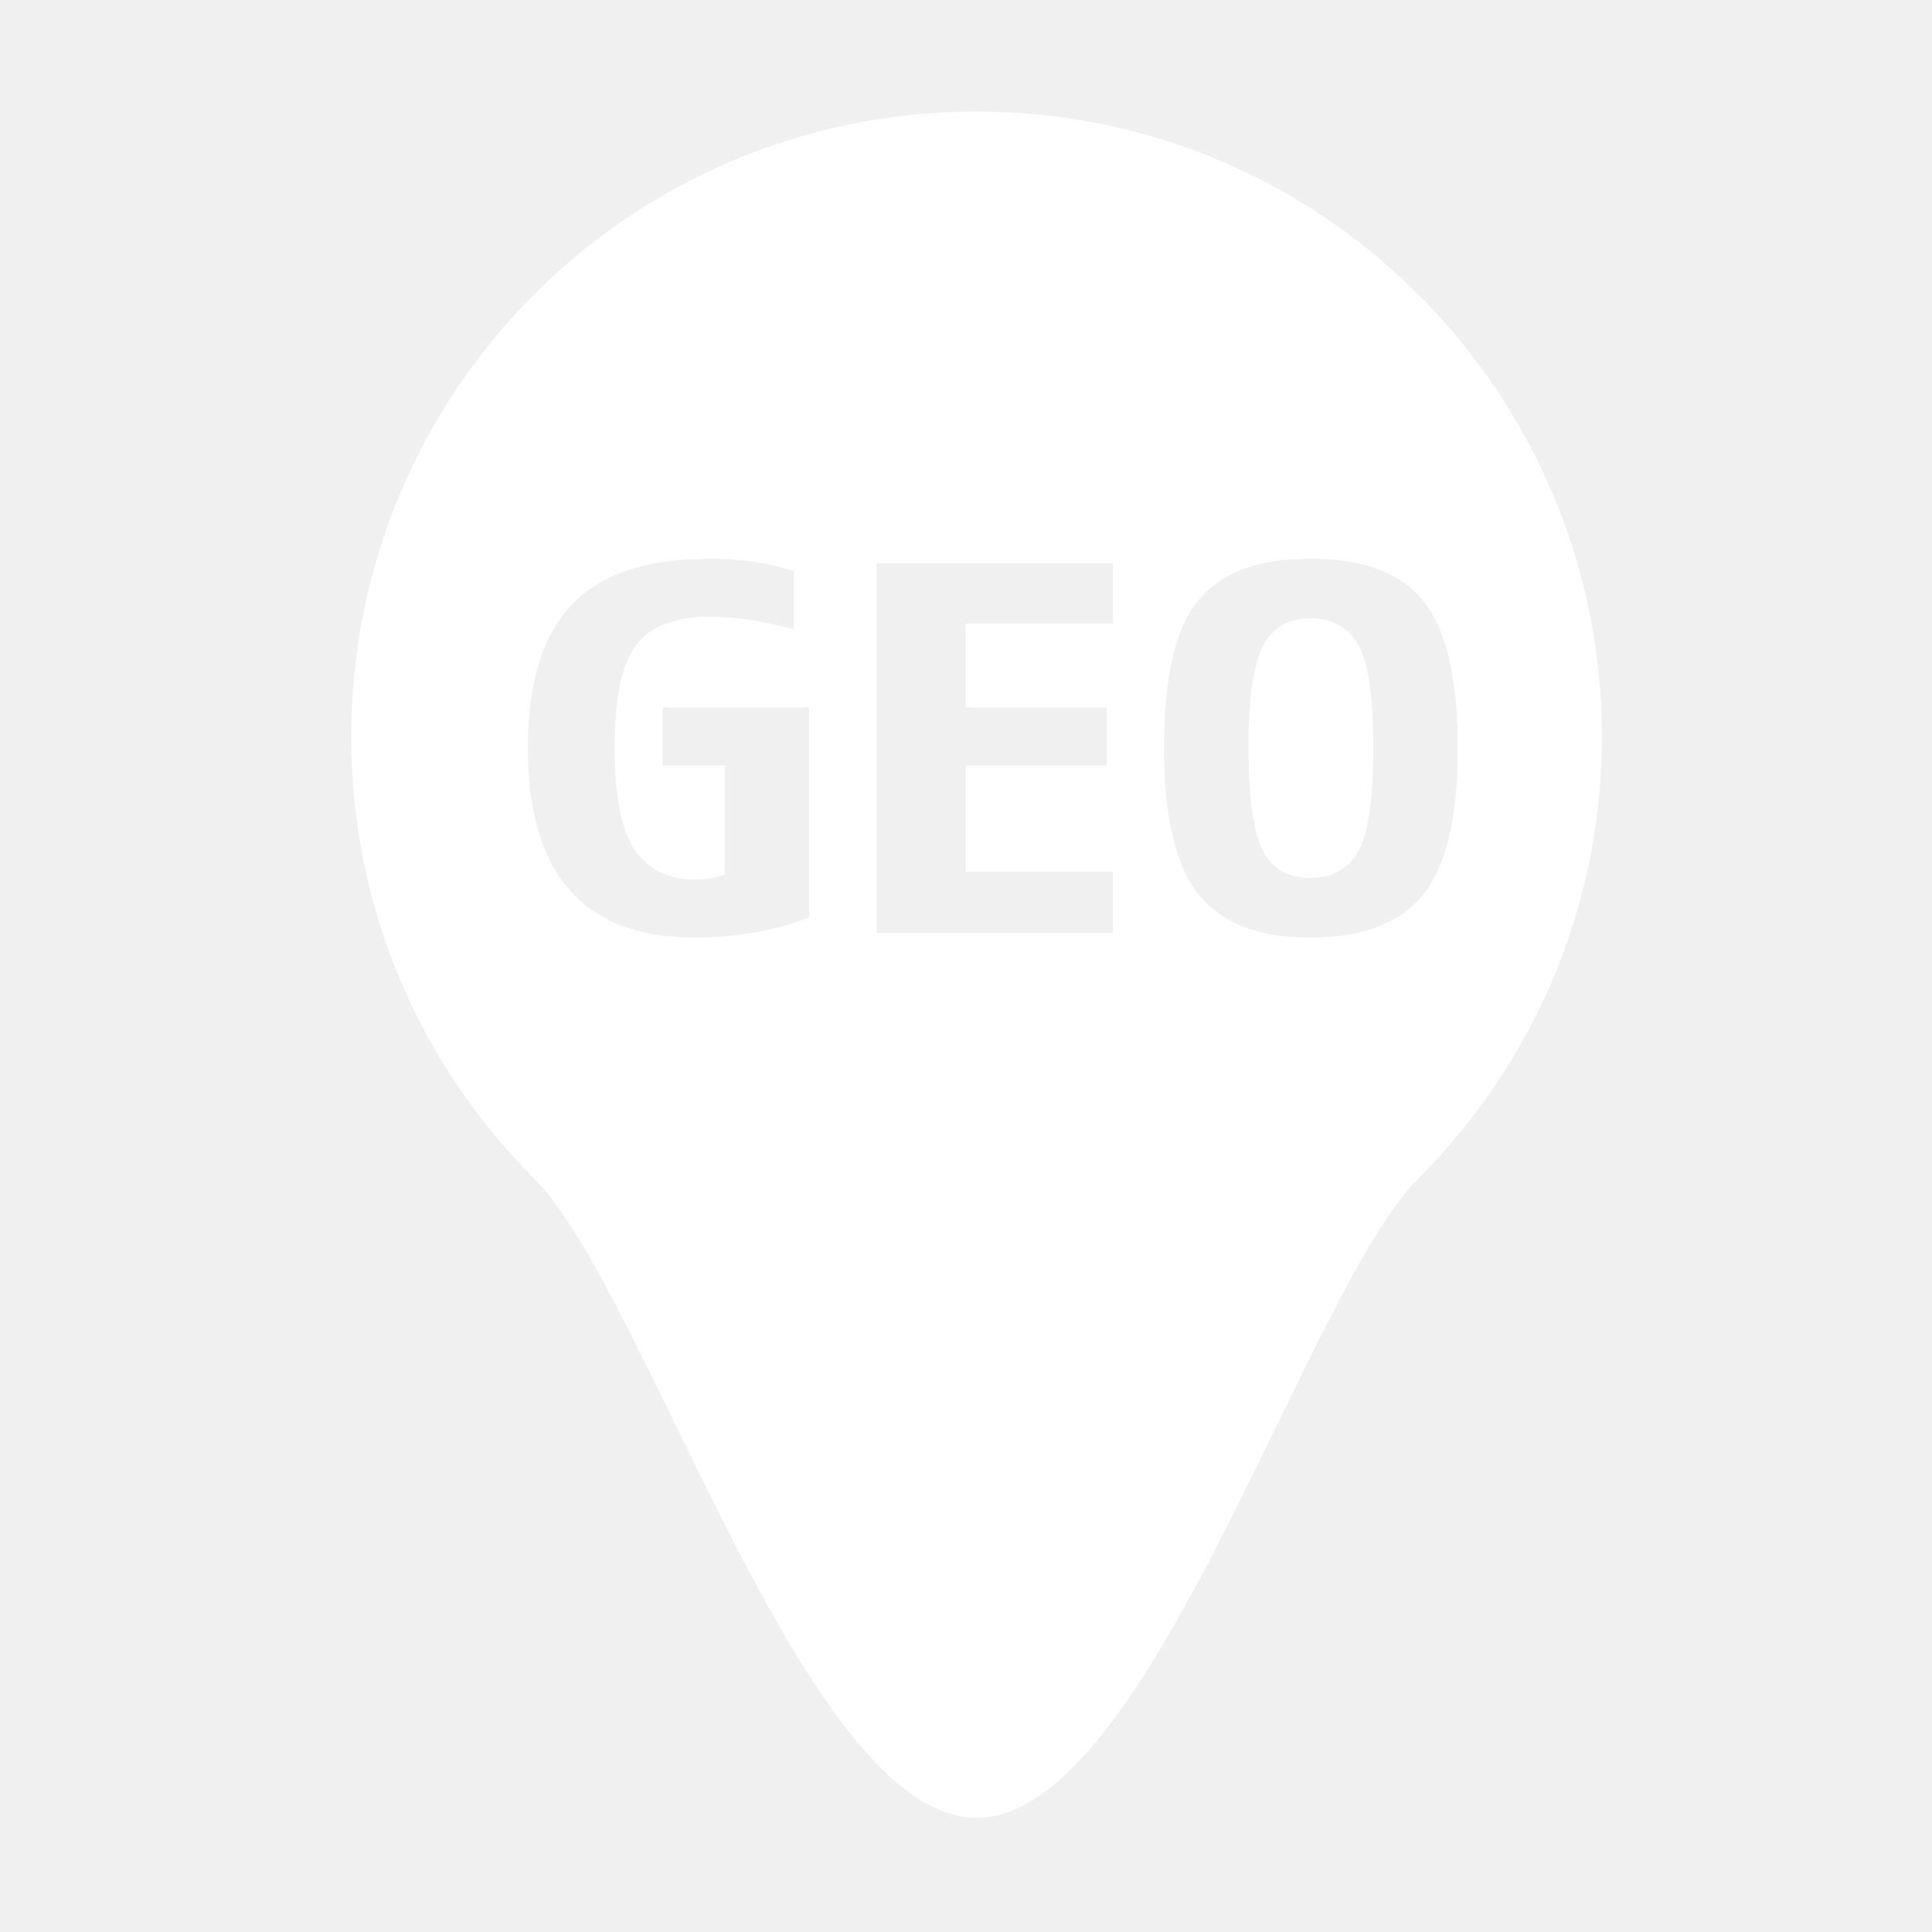
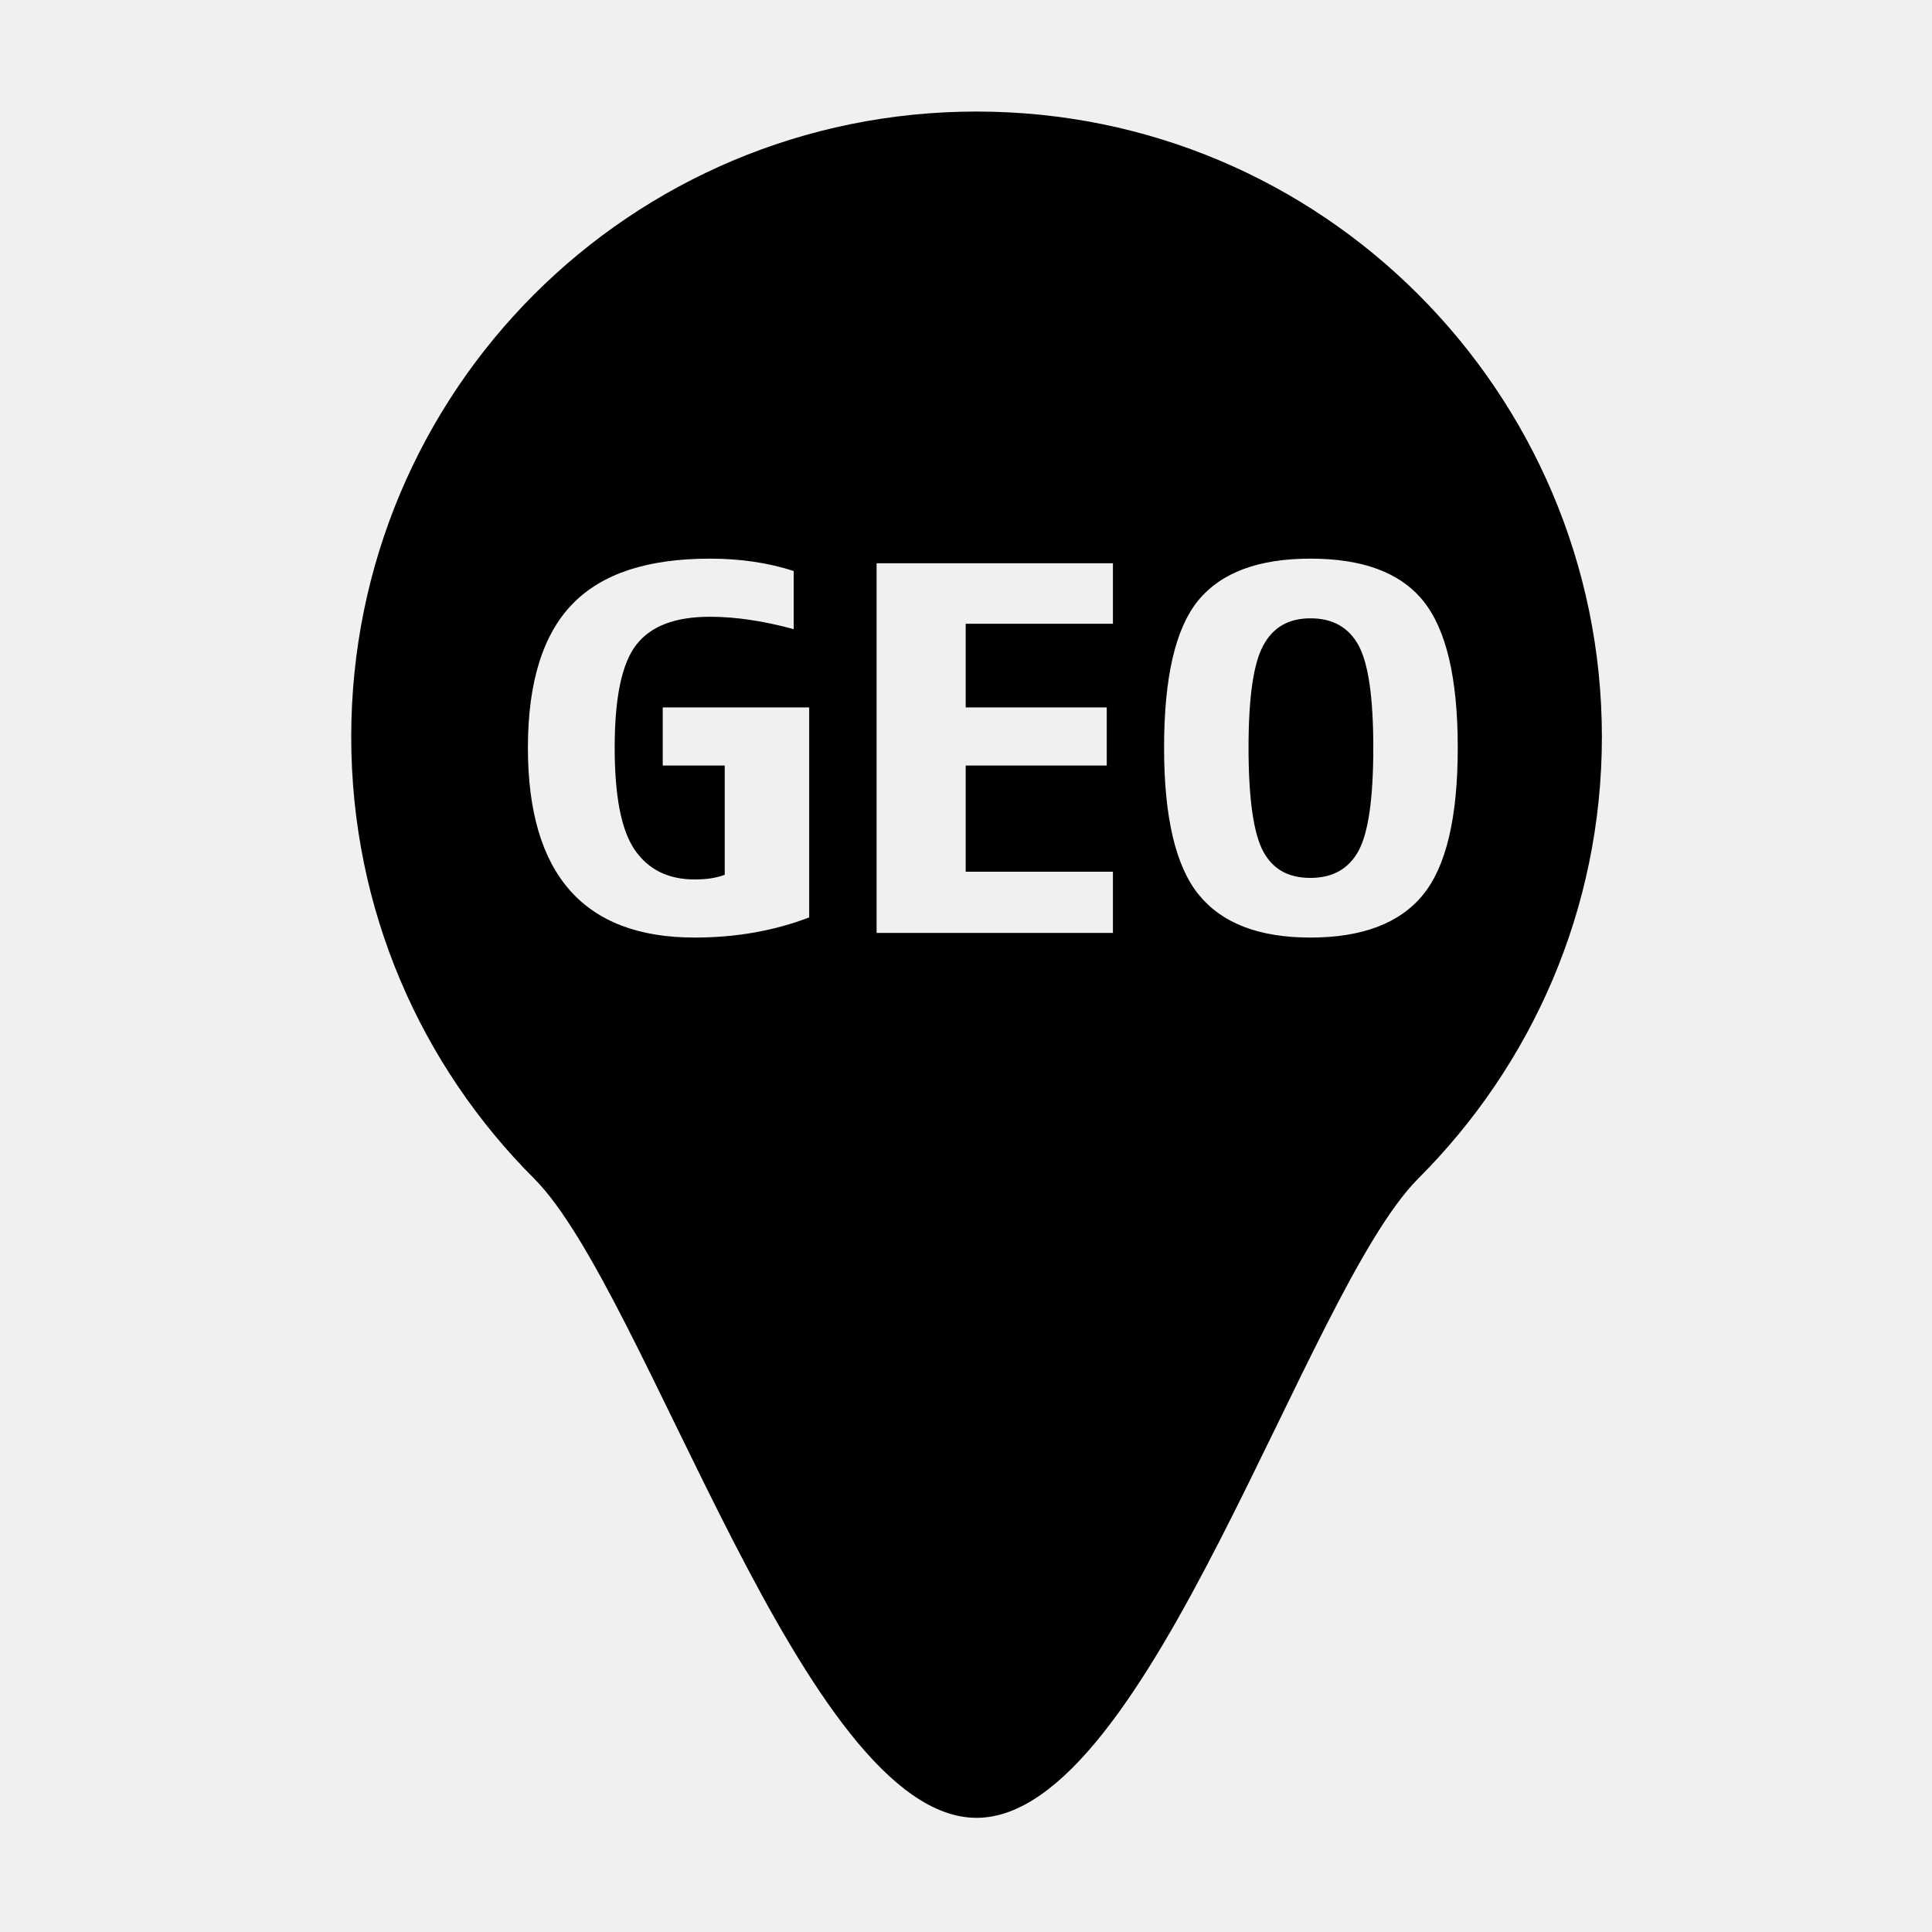
<svg xmlns="http://www.w3.org/2000/svg" height="100%" stroke-miterlimit="10" style="fill-rule:nonzero;clip-rule:evenodd;stroke-linecap:round;stroke-linejoin:round;" version="1.1" viewBox="0 0 200 200" width="100%" xml:space="preserve">
  <defs />
  <g id="图层-1" visibility="hidden">
    <g opacity="1">
      <path d="M58.637 82.604L58.794 82.604L64.998 48.835L75.835 48.835L65.626 89.672L51.491 89.672L41.282 48.835L52.433 48.835L58.637 82.604Z" fill="#5865f2" fill-rule="nonzero" opacity="1" stroke="none" />
      <path d="M45.549 51.043C48.191 61.61 52.648 79.376 55.204 89.599C58.668 89.599 63.603 89.599 67.067 89.599C69.622 79.38 74.08 61.612 76.722 51.043C74.254 51.043 71.51 51.043 69.213 51.043C67.564 60.019 64.623 76.026 63.092 84.362C62.942 85.175 62.215 85.75 61.388 85.75C61.348 85.75 61.302 85.75 61.262 85.75C60.435 85.75 59.708 85.175 59.558 84.362C58.027 76.026 55.086 60.019 53.437 51.043C51.034 51.043 48.134 51.043 45.549 51.043Z" fill="#fee75c" fill-rule="nonzero" opacity="1" stroke="none" />
      <path d="M83.296 50.798C85.338 50.066 87.825 49.424 90.756 48.874C93.688 48.325 96.044 48.05 97.824 48.05C103.636 48.05 107.706 49.228 110.036 51.584C112.366 53.94 113.53 58.128 113.53 64.149L113.53 89.672L103.557 89.672L103.4 84.567L103.243 84.567C100.677 88.494 97.17 90.457 92.72 90.457C89.159 90.457 86.372 89.357 84.356 87.159C82.34 84.96 81.332 81.871 81.332 77.892C81.332 73.285 82.995 69.712 86.319 67.172C89.644 64.633 94.526 63.364 100.965 63.364L102.929 63.364L102.929 62.578C102.929 60.484 102.51 59.005 101.672 58.141C100.835 57.277 99.421 56.845 97.431 56.845C95.756 56.845 93.492 57.146 90.638 57.748C87.785 58.351 85.338 59.044 83.296 59.83L83.296 50.798ZM102.929 70.431L100.965 70.431C97.876 70.431 95.534 71.033 93.937 72.238C92.34 73.442 91.542 75.065 91.542 77.106C91.542 78.73 91.934 79.986 92.72 80.876C93.505 81.766 94.552 82.211 95.861 82.211C100.573 82.211 102.929 78.808 102.929 72.002L102.929 70.431Z" fill="#5865f2" fill-rule="nonzero" opacity="1" stroke="none" />
      <path d="M101.521 50.223C99.862 50.223 97.533 50.49 94.58 51.043C92.086 51.511 90.138 52.038 88.333 52.621C88.333 54.396 88.333 56.394 88.333 58.363C90.047 57.815 91.719 57.23 93.823 56.786C96.825 56.152 99.221 55.839 101.143 55.839C103.39 55.839 105.409 56.34 106.759 57.732C108.112 59.127 108.526 61.148 108.526 63.475C108.526 63.677 108.526 64.093 108.526 64.295C108.526 65.241 107.705 65.999 106.759 65.999C106.254 65.999 105.244 65.999 104.74 65.999C98.319 65.999 93.72 67.25 90.731 69.532C87.751 71.808 86.314 74.893 86.314 79.187C86.314 83.002 87.259 85.72 88.964 87.58C90.669 89.44 92.984 90.419 96.284 90.419C100.294 90.419 103.325 88.733 105.686 85.119C106.003 84.635 106.559 84.362 107.138 84.362C107.178 84.362 107.223 84.362 107.264 84.362C108.189 84.362 108.939 85.077 108.968 86.002C108.995 86.893 109.054 88.32 109.094 89.599C111.284 89.599 113.767 89.599 115.972 89.599C115.972 82.718 115.972 71.189 115.972 65.052C115.972 59.022 114.761 55.281 112.88 53.378C110.996 51.473 107.328 50.223 101.521 50.223ZM104.74 69.848C105.244 69.848 106.254 69.848 106.759 69.848C107.705 69.848 108.526 70.606 108.526 71.552C108.526 71.956 108.526 72.725 108.526 73.129C108.526 76.8 107.896 79.838 106.38 82.027C104.821 84.279 102.36 85.371 99.502 85.371C97.745 85.371 96.169 84.715 95.022 83.415C93.855 82.093 93.381 80.361 93.381 78.43C93.381 75.837 94.487 73.602 96.536 72.057C98.608 70.494 101.363 69.848 104.74 69.848Z" fill="#fee75c" fill-rule="nonzero" opacity="1" stroke="none" />
      <path d="M138.268 56.845C134.446 56.845 132.535 57.971 132.535 60.222C132.535 61.374 132.915 62.29 133.674 62.971C134.433 63.651 135.703 64.175 137.483 64.541C143.189 65.641 147.103 67.212 149.223 69.253C151.343 71.295 152.404 74.306 152.404 78.284C152.404 82.159 151.082 85.156 148.438 87.276C145.794 89.397 142.011 90.457 137.09 90.457C131.488 90.457 126.514 89.541 122.169 87.708L122.169 78.284C126.724 80.536 131.043 81.661 135.127 81.661C137.483 81.661 139.158 81.36 140.153 80.758C141.147 80.156 141.645 79.201 141.645 77.892C141.645 76.74 141.278 75.85 140.545 75.222C139.812 74.594 138.399 74.044 136.305 73.573C131.122 72.473 127.404 70.837 125.153 68.664C122.902 66.492 121.776 63.547 121.776 59.83C121.776 56.112 123.059 53.22 125.624 51.152C128.19 49.084 132.012 48.05 137.09 48.05C142.273 48.05 146.985 48.835 151.226 50.406L151.226 59.437C146.671 57.709 142.352 56.845 138.268 56.845Z" fill="#5865f2" fill-rule="nonzero" opacity="1" stroke="none" />
      <path d="M141.907 50.223C136.891 50.223 133.38 51.289 131.18 53.063C128.971 54.843 127.898 57.23 127.898 60.635C127.898 64.109 128.93 66.593 130.864 68.46C132.816 70.343 136.286 71.968 141.465 73.066C143.716 73.573 145.413 74.151 146.577 75.149C147.761 76.164 148.344 77.628 148.344 79.187C148.344 80.999 147.519 82.652 145.946 83.604C144.44 84.516 142.422 84.803 139.888 84.803C136.144 84.803 132.261 83.751 128.277 82.09C128.277 84.144 128.277 86.195 128.277 88.022C132.278 89.55 136.746 90.419 141.907 90.419C146.742 90.419 150.206 89.363 152.508 87.517C154.789 85.688 155.979 83.202 155.979 79.629C155.979 75.826 154.953 73.237 153.203 71.552C151.443 69.857 147.786 68.243 142.033 67.135C142.026 67.133 141.977 67.136 141.97 67.135C140.001 66.729 138.388 66.147 137.238 65.115C136.068 64.067 135.534 62.593 135.534 61.014C135.534 59.313 136.388 57.847 137.869 56.975C139.273 56.148 140.995 55.839 143.106 55.839C146.833 55.839 150.771 56.624 154.78 57.922C154.78 55.98 154.78 53.998 154.78 52.242C150.9 50.947 146.641 50.223 141.907 50.223Z" fill="#fee75c" fill-rule="nonzero" opacity="1" stroke="none" />
      <path d="M46.968 112.116L65.816 112.116L65.816 144.55L73.669 144.55L73.669 152.953L44.612 152.953L44.612 144.55L54.822 144.55L54.822 120.519L46.968 120.519L46.968 112.116ZM53.251 103.478L53.251 93.269L65.816 93.269L65.816 103.478L53.251 103.478Z" fill="#5865f2" fill-rule="nonzero" opacity="1" stroke="none" />
      <path d="M79.952 132.535C79.952 118.399 85.711 111.331 97.229 111.331C108.747 111.331 114.505 118.399 114.505 132.535C114.505 146.67 108.747 153.738 97.229 153.738C85.711 153.738 79.952 146.67 79.952 132.535ZM92.36 142.744C93.302 144.471 94.925 145.335 97.229 145.335C99.532 145.335 101.155 144.458 102.098 142.704C103.04 140.95 103.511 137.561 103.511 132.535C103.511 127.509 103.04 124.119 102.098 122.365C101.155 120.611 99.532 119.734 97.229 119.734C94.925 119.734 93.302 120.611 92.36 122.365C91.417 124.119 90.946 127.509 90.946 132.535C90.946 137.561 91.417 140.964 92.36 142.744Z" fill="#5865f2" fill-rule="nonzero" opacity="1" stroke="none" />
      <path d="M120.788 112.116L131.154 112.116L131.311 117.614L131.468 117.614C134.034 113.425 137.411 111.331 141.599 111.331C145.735 111.331 148.667 112.574 150.394 115.061C152.122 117.548 152.986 122.064 152.986 128.608L152.986 152.953L142.384 152.953L142.384 130.179C142.384 126.304 142.057 123.739 141.403 122.482C140.748 121.226 139.505 120.598 137.672 120.598C135.84 120.598 134.361 121.736 133.235 124.014C132.11 126.291 131.547 129.734 131.547 134.341L131.547 152.953L120.788 152.953L120.788 112.116Z" fill="#5865f2" fill-rule="nonzero" opacity="1" stroke="none" />
    </g>
    <path d="M148.629 10.218C145.059 10.218 141.488 11.554 138.764 14.223L138.11 14.855C137.751 15.309 137.42 15.774 136.995 16.19L112.807 39.893L156.433 39.893C161.596 39.893 165.788 43.944 165.788 48.934L165.788 81.842L186.583 61.465C187.235 60.826 187.93 60.264 188.668 59.779C192.493 54.447 192.005 47.049 187.141 42.282L158.493 14.223C155.77 11.554 152.198 10.218 148.629 10.218ZM37.577 113.626L11.062 139.601C6.872 144.959 7.221 152.616 12.225 157.518L40.873 185.601C45.668 190.299 53.094 190.861 58.517 187.288C58.975 186.65 59.462 186.031 60.044 185.461L82.148 163.795L46.932 163.795C41.769 163.795 37.577 159.768 37.577 154.778L37.577 113.626Z" fill="#7289da" fill-rule="nonzero" opacity="1" stroke="none" />
  </g>
  <g id="图层-2">
-     <path d="M101.093 11.547C83.218 11.547 67.004 18.764 55.29 30.478C43.576 42.192 36.359 58.406 36.359 76.281C36.359 94.156 43.576 110.29 55.29 122.003C67.004 133.717 83.218 188.181 101.093 188.181C118.968 188.181 135.102 133.717 146.816 122.003C158.53 110.29 165.827 94.156 165.827 76.281C165.827 58.406 158.53 42.192 146.816 30.478C135.102 18.764 118.968 11.547 101.093 11.547ZM73.499 57.831C76.585 57.831 79.517 58.242 82.162 59.115L82.162 65.131C78.987 64.258 76.056 63.847 73.499 63.847C69.883 63.847 67.377 64.814 65.878 66.735C64.379 68.656 63.632 72.165 63.632 77.404C63.632 82.398 64.307 85.949 65.718 87.992C67.129 90.035 69.205 91.04 71.894 91.04C73.085 91.04 74.097 90.908 75.023 90.559L75.023 79.249L68.606 79.249L68.606 73.233L83.766 73.233L83.766 94.971C80.107 96.368 76.171 97.056 71.894 97.056C60.431 97.056 54.648 90.501 54.648 77.404C54.648 70.558 56.236 65.61 59.301 62.484C62.365 59.358 67.061 57.831 73.499 57.831ZM135.666 57.831C141.001 57.831 144.894 59.229 147.297 62.163C149.7 65.097 150.907 70.174 150.907 77.404C150.907 84.633 149.7 89.711 147.297 92.645C144.894 95.579 141.001 97.056 135.666 97.056C130.331 97.056 126.518 95.579 124.115 92.645C121.712 89.711 120.505 84.633 120.505 77.404C120.505 70.174 121.654 65.097 124.035 62.163C126.46 59.229 130.331 57.831 135.666 57.831ZM90.745 58.312L115.211 58.312L115.211 64.569L99.97 64.569L99.97 73.233L114.569 73.233L114.569 79.249L99.97 79.249L99.97 90.238L115.211 90.238L115.211 96.575L90.745 96.575L90.745 58.312ZM135.666 64.008C133.373 64.008 131.787 64.947 130.773 66.815C129.758 68.684 129.249 72.165 129.248 77.404C129.248 82.643 129.758 86.267 130.773 88.153C131.787 90.004 133.373 90.88 135.666 90.88C137.958 90.88 139.625 89.941 140.639 88.072C141.653 86.204 142.163 82.643 142.163 77.404C142.163 72.165 141.653 68.684 140.639 66.815C139.625 64.947 137.958 64.008 135.666 64.008Z" fill="#ffffff" fill-rule="nonzero" opacity="1" stroke="none" />
+     <path d="M101.093 11.547C83.218 11.547 67.004 18.764 55.29 30.478C43.576 42.192 36.359 58.406 36.359 76.281C36.359 94.156 43.576 110.29 55.29 122.003C67.004 133.717 83.218 188.181 101.093 188.181C118.968 188.181 135.102 133.717 146.816 122.003C158.53 110.29 165.827 94.156 165.827 76.281C165.827 58.406 158.53 42.192 146.816 30.478C135.102 18.764 118.968 11.547 101.093 11.547ZM73.499 57.831C76.585 57.831 79.517 58.242 82.162 59.115L82.162 65.131C78.987 64.258 76.056 63.847 73.499 63.847C69.883 63.847 67.377 64.814 65.878 66.735C64.379 68.656 63.632 72.165 63.632 77.404C63.632 82.398 64.307 85.949 65.718 87.992C67.129 90.035 69.205 91.04 71.894 91.04C73.085 91.04 74.097 90.908 75.023 90.559L75.023 79.249L68.606 79.249L68.606 73.233L83.766 73.233L83.766 94.971C80.107 96.368 76.171 97.056 71.894 97.056C60.431 97.056 54.648 90.501 54.648 77.404C54.648 70.558 56.236 65.61 59.301 62.484C62.365 59.358 67.061 57.831 73.499 57.831ZM135.666 57.831C141.001 57.831 144.894 59.229 147.297 62.163C149.7 65.097 150.907 70.174 150.907 77.404C150.907 84.633 149.7 89.711 147.297 92.645C144.894 95.579 141.001 97.056 135.666 97.056C130.331 97.056 126.518 95.579 124.115 92.645C121.712 89.711 120.505 84.633 120.505 77.404C120.505 70.174 121.654 65.097 124.035 62.163C126.46 59.229 130.331 57.831 135.666 57.831ZM90.745 58.312L115.211 58.312L115.211 64.569L99.97 64.569L99.97 73.233L114.569 73.233L114.569 79.249L99.97 79.249L99.97 90.238L115.211 90.238L115.211 96.575L90.745 96.575L90.745 58.312ZM135.666 64.008C133.373 64.008 131.787 64.947 130.773 66.815C129.758 68.684 129.249 72.165 129.248 77.404C129.248 82.643 129.758 86.267 130.773 88.153C131.787 90.004 133.373 90.88 135.666 90.88C137.958 90.88 139.625 89.941 140.639 88.072C141.653 86.204 142.163 82.643 142.163 77.404C142.163 72.165 141.653 68.684 140.639 66.815C139.625 64.947 137.958 64.008 135.666 64.008Z" fill="#000" fill-rule="nonzero" opacity="1" stroke="none" />
  </g>
</svg>
